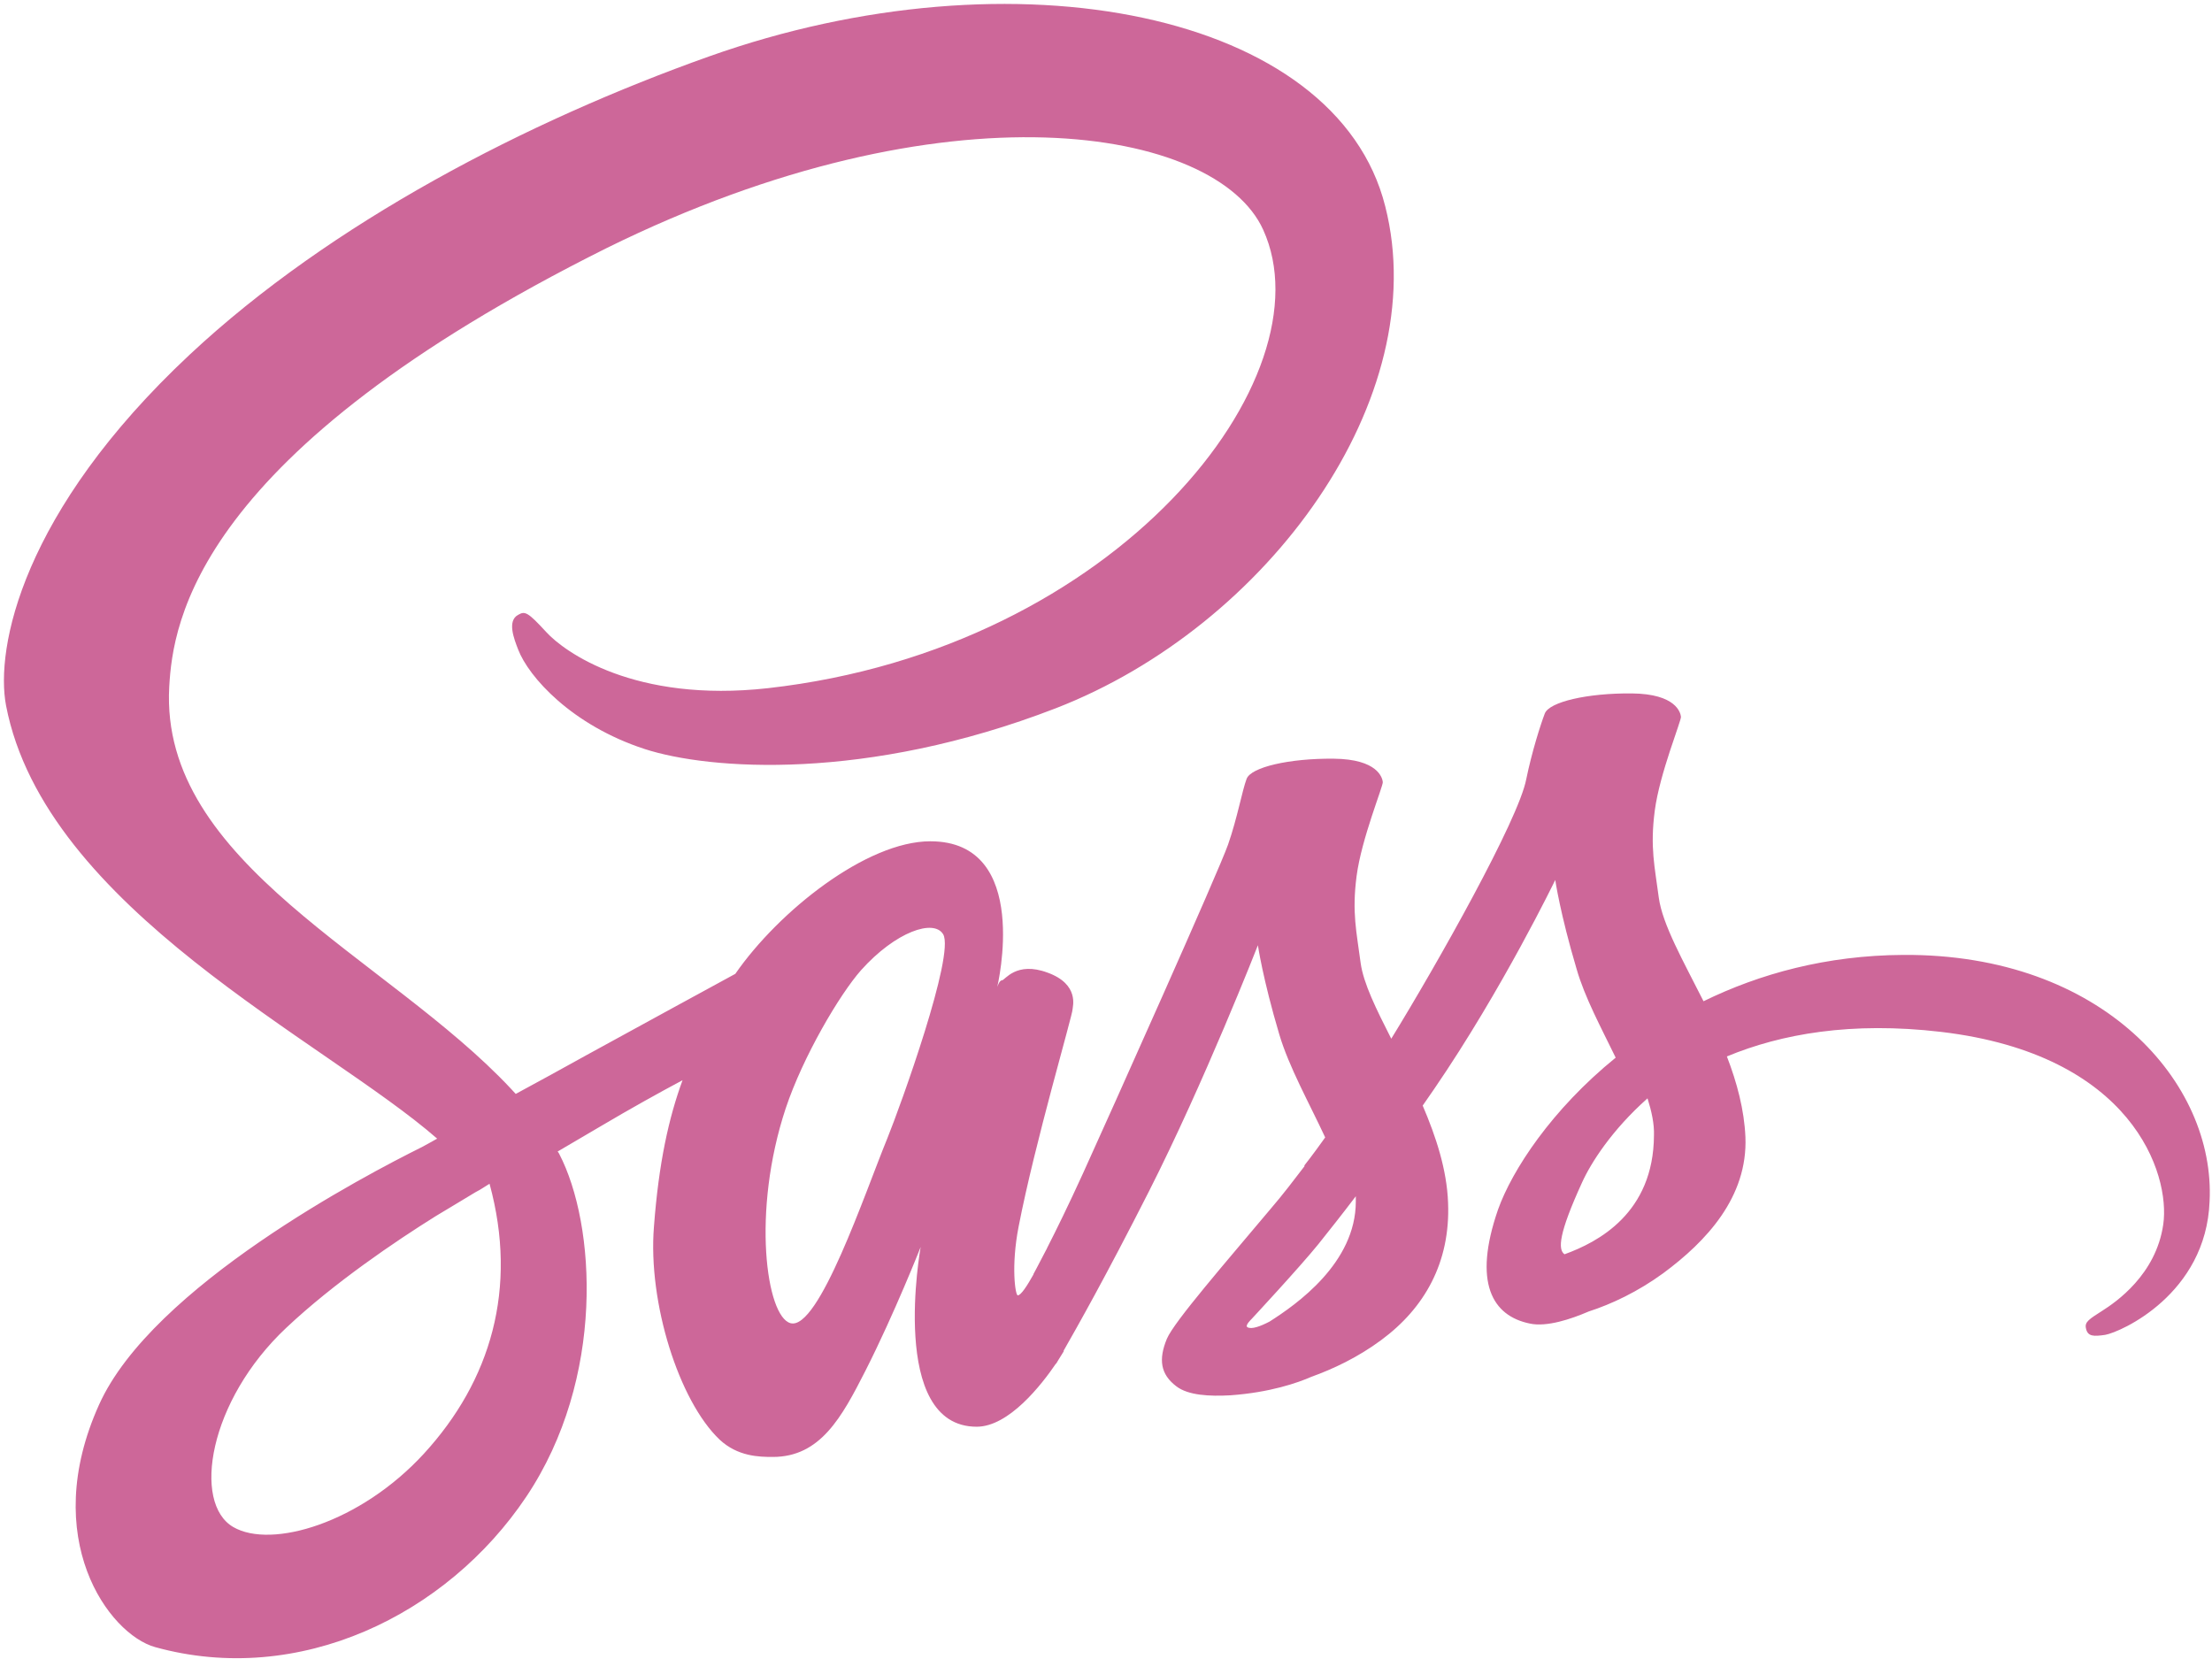
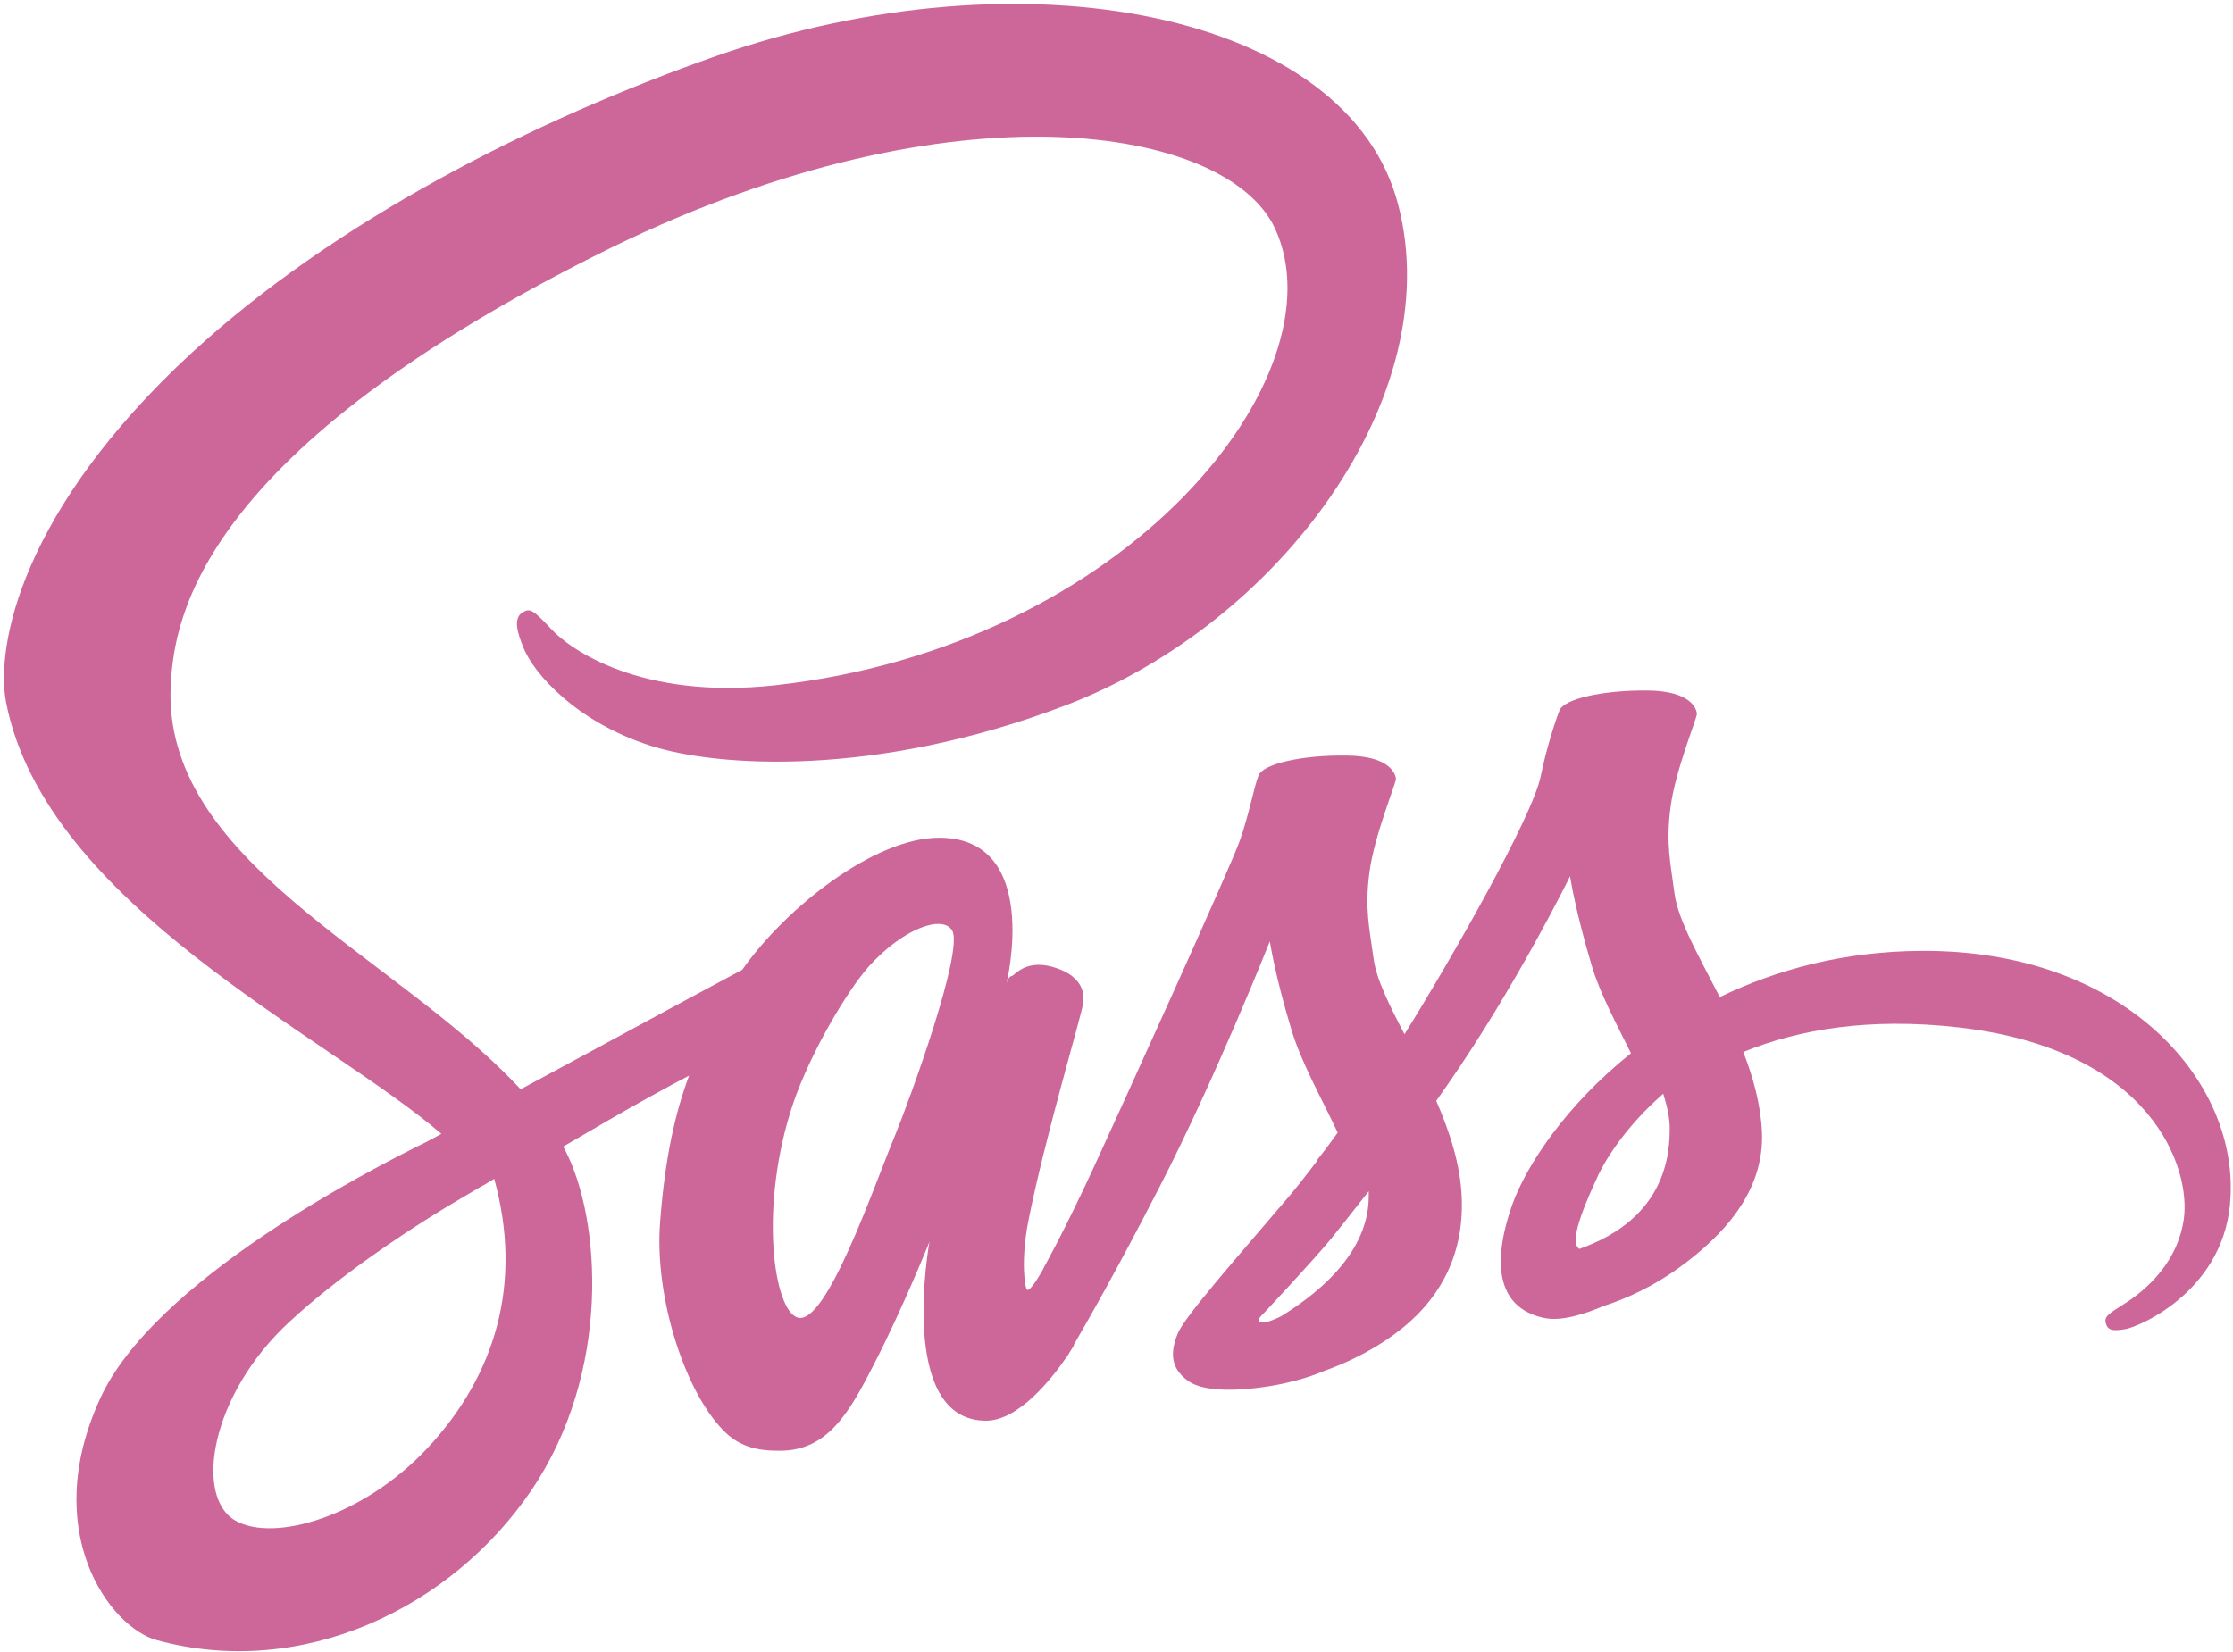
- <svg xmlns="http://www.w3.org/2000/svg" width="256px" height="192px" viewBox="0 0 256 192" version="1.1" preserveAspectRatio="xMidYMid">
-   <g fill="#CD6799">
-     <path d="M220.281,110.514 C211.375,110.56 203.634,112.705 197.153,115.876 C194.774,111.166 192.396,106.97 191.977,103.892 C191.51,100.302 190.951,98.11 191.51,93.82 C192.07,89.53 194.588,83.421 194.541,82.955 C194.495,82.489 193.982,80.297 188.852,80.251 C183.723,80.204 179.293,81.23 178.78,82.582 C178.267,83.934 177.288,87.012 176.635,90.183 C175.749,94.846 166.377,111.493 161.014,120.213 C159.289,116.809 157.797,113.824 157.47,111.446 C157.004,107.856 156.444,105.664 157.004,101.374 C157.564,97.084 160.082,90.976 160.035,90.509 C159.988,90.043 159.475,87.851 154.346,87.805 C149.217,87.758 144.787,88.784 144.274,90.136 C143.761,91.489 143.201,94.659 142.129,97.737 C141.056,100.815 128.606,128.606 125.342,135.787 C123.663,139.471 122.218,142.409 121.192,144.414 L121.192,144.414 C121.192,144.414 121.145,144.554 121.005,144.787 C120.119,146.512 119.607,147.445 119.607,147.445 C119.607,147.445 119.607,147.445 119.607,147.491 C118.907,148.75 118.161,149.916 117.788,149.916 C117.508,149.916 116.995,146.559 117.881,141.989 C119.746,132.337 124.176,117.322 124.13,116.809 C124.13,116.529 124.969,113.918 121.239,112.565 C117.601,111.213 116.296,113.451 115.969,113.451 C115.643,113.451 115.41,114.244 115.41,114.244 C115.41,114.244 119.467,97.364 107.669,97.364 C100.302,97.364 90.136,105.431 85.1,112.705 C81.929,114.431 75.168,118.114 67.94,122.078 C65.189,123.617 62.345,125.156 59.687,126.601 C59.5,126.415 59.314,126.181 59.127,125.995 C44.858,110.747 18.466,99.975 19.585,79.505 C20.004,72.044 22.569,52.459 70.272,28.678 C109.534,9.326 140.777,14.689 146.186,26.579 C153.926,43.553 129.446,75.075 88.877,79.644 C73.396,81.37 65.282,75.401 63.231,73.163 C61.086,70.831 60.759,70.691 59.966,71.158 C58.661,71.857 59.5,73.956 59.966,75.168 C61.179,78.339 66.168,83.934 74.608,86.686 C82.069,89.11 100.208,90.463 122.171,81.976 C146.745,72.463 165.957,46.024 160.315,23.875 C154.672,1.399 117.368,-6.015 82.069,6.528 C61.086,13.989 38.33,25.74 21.963,41.035 C2.518,59.22 -0.56,75.028 0.699,81.65 C5.223,105.151 37.631,120.446 50.594,131.777 C49.941,132.15 49.335,132.477 48.822,132.756 C42.34,135.974 17.626,148.89 11.471,162.553 C4.477,178.034 12.59,189.132 17.953,190.624 C34.6,195.241 51.713,186.941 60.899,173.231 C70.085,159.522 68.966,141.709 64.723,133.549 C64.676,133.456 64.63,133.362 64.536,133.269 C66.215,132.29 67.94,131.264 69.619,130.285 C72.93,128.326 76.194,126.508 78.992,125.016 C77.406,129.352 76.24,134.528 75.681,141.989 C74.981,150.756 78.572,162.133 83.282,166.61 C85.38,168.568 87.851,168.615 89.437,168.615 C94.939,168.615 97.411,164.045 100.162,158.636 C103.519,152.015 106.55,144.321 106.55,144.321 C106.55,144.321 102.773,165.118 113.032,165.118 C116.762,165.118 120.539,160.268 122.218,157.797 L122.218,157.843 C122.218,157.843 122.311,157.703 122.498,157.377 C122.871,156.771 123.104,156.398 123.104,156.398 L123.104,156.305 C124.596,153.693 127.953,147.771 132.943,137.932 C139.378,125.249 145.58,109.395 145.58,109.395 C145.58,109.395 146.139,113.265 148.051,119.7 C149.17,123.477 151.502,127.627 153.367,131.637 C151.875,133.736 150.942,134.901 150.942,134.901 C150.942,134.901 150.942,134.901 150.989,134.948 C149.776,136.533 148.471,138.259 147.025,139.937 C141.942,145.999 135.881,152.947 135.041,154.952 C134.062,157.33 134.295,159.056 136.16,160.455 C137.513,161.481 139.937,161.62 142.409,161.481 C146.979,161.154 150.196,160.035 151.781,159.336 C154.253,158.45 157.144,157.097 159.848,155.092 C164.838,151.408 167.869,146.139 167.589,139.191 C167.449,135.368 166.19,131.544 164.651,127.953 C165.118,127.301 165.537,126.648 166.004,125.995 C173.884,114.477 179.993,101.84 179.993,101.84 C179.993,101.84 180.552,105.711 182.464,112.146 C183.397,115.41 185.309,118.954 186.987,122.404 C179.573,128.42 175.003,135.414 173.371,139.984 C170.434,148.471 172.718,152.294 177.055,153.18 C179.013,153.6 181.811,152.667 183.863,151.781 C186.474,150.942 189.552,149.497 192.49,147.352 C197.479,143.668 202.282,138.538 202.002,131.591 C201.862,128.42 201.023,125.295 199.857,122.264 C206.152,119.653 214.266,118.208 224.618,119.42 C246.814,122.031 251.197,135.881 250.358,141.709 C249.518,147.538 244.855,150.709 243.317,151.688 C241.778,152.667 241.265,152.994 241.405,153.693 C241.591,154.719 242.337,154.672 243.643,154.486 C245.462,154.16 255.301,149.776 255.72,139.051 C256.42,125.342 243.363,110.374 220.281,110.514 L220.281,110.514 Z M49.055,168.242 C41.687,176.262 31.429,179.293 26.999,176.729 C22.243,173.977 24.108,162.133 33.154,153.647 C38.656,148.471 45.744,143.668 50.454,140.73 C51.526,140.077 53.112,139.145 55.024,137.979 C55.35,137.792 55.537,137.699 55.537,137.699 L55.537,137.699 C55.91,137.466 56.283,137.233 56.656,137 C59.966,149.123 56.796,159.802 49.055,168.242 L49.055,168.242 Z M102.68,131.777 C100.115,138.026 94.753,154.02 91.489,153.134 C88.691,152.388 86.965,140.264 90.929,128.28 C92.934,122.264 97.177,115.083 99.649,112.286 C103.659,107.809 108.089,106.317 109.161,108.136 C110.514,110.514 104.265,127.86 102.68,131.777 L102.68,131.777 Z M146.932,152.947 C145.859,153.507 144.834,153.88 144.367,153.6 C144.041,153.413 144.834,152.667 144.834,152.667 C144.834,152.667 150.383,146.699 152.574,143.994 C153.833,142.409 155.325,140.544 156.911,138.445 L156.911,139.051 C156.911,146.186 150.009,150.989 146.932,152.947 L146.932,152.947 Z M181.065,145.16 C180.272,144.6 180.412,142.735 183.07,136.906 C184.096,134.621 186.521,130.798 190.671,127.114 C191.137,128.606 191.464,130.052 191.417,131.404 C191.37,140.404 184.936,143.761 181.065,145.16 L181.065,145.16 Z" />
+ <svg xmlns="http://www.w3.org/2000/svg" width="50pt" height="37pt" viewBox="0 0 50 37" version="1.1">
+   <g id="surface1">
+     <path style=" stroke:none;fill-rule:nonzero;fill:rgb(80.392%,40.392%,60%);fill-opacity:1;" d="M 43.023 21.297 C 41.285 21.305 39.773 21.719 38.508 22.332 C 38.043 21.422 37.578 20.613 37.496 20.02 C 37.406 19.328 37.297 18.906 37.406 18.078 C 37.512 17.254 38.004 16.074 37.996 15.984 C 37.988 15.895 37.887 15.473 36.887 15.465 C 35.883 15.457 35.02 15.652 34.918 15.914 C 34.816 16.176 34.625 16.77 34.5 17.379 C 34.324 18.277 32.496 21.484 31.449 23.164 C 31.109 22.512 30.82 21.934 30.758 21.477 C 30.664 20.785 30.555 20.363 30.664 19.535 C 30.773 18.707 31.266 17.531 31.258 17.441 C 31.246 17.352 31.148 16.93 30.145 16.922 C 29.145 16.91 28.277 17.109 28.18 17.371 C 28.078 17.629 27.969 18.242 27.758 18.836 C 27.551 19.43 25.117 24.785 24.48 26.168 C 24.152 26.879 23.871 27.441 23.672 27.828 C 23.672 27.828 23.66 27.855 23.633 27.902 C 23.461 28.234 23.359 28.414 23.359 28.414 C 23.359 28.414 23.359 28.414 23.359 28.422 C 23.223 28.664 23.078 28.891 23.004 28.891 C 22.949 28.891 22.852 28.242 23.023 27.363 C 23.387 25.504 24.254 22.609 24.242 22.512 C 24.242 22.457 24.406 21.953 23.68 21.691 C 22.969 21.434 22.715 21.863 22.648 21.863 C 22.586 21.863 22.539 22.016 22.539 22.016 C 22.539 22.016 23.332 18.762 21.027 18.762 C 19.59 18.762 17.605 20.316 16.621 21.719 C 16 22.051 14.68 22.762 13.27 23.527 C 12.73 23.82 12.176 24.117 11.656 24.398 C 11.621 24.359 11.586 24.316 11.547 24.281 C 8.762 21.344 3.605 19.266 3.824 15.32 C 3.906 13.883 4.406 10.109 13.727 5.527 C 21.395 1.797 27.496 2.832 28.551 5.121 C 30.062 8.395 25.281 14.469 17.359 15.348 C 14.336 15.68 12.75 14.531 12.352 14.098 C 11.93 13.648 11.867 13.621 11.711 13.711 C 11.457 13.848 11.621 14.25 11.711 14.484 C 11.949 15.098 12.922 16.176 14.57 16.703 C 16.027 17.172 19.57 17.434 23.863 15.797 C 28.66 13.965 32.414 8.871 31.312 4.602 C 30.211 0.27 22.922 -1.16 16.027 1.258 C 11.93 2.695 7.488 4.961 4.289 7.906 C 0.492 11.414 -0.109 14.457 0.137 15.734 C 1.02 20.262 7.352 23.211 9.883 25.395 C 9.754 25.465 9.637 25.531 9.535 25.582 C 8.27 26.203 3.441 28.691 2.242 31.324 C 0.875 34.309 2.461 36.449 3.508 36.734 C 6.758 37.625 10.102 36.023 11.895 33.383 C 13.688 30.742 13.469 27.309 12.641 25.734 C 12.633 25.719 12.621 25.699 12.605 25.684 C 12.934 25.492 13.27 25.297 13.598 25.105 C 14.242 24.73 14.883 24.379 15.43 24.09 C 15.117 24.926 14.891 25.926 14.781 27.363 C 14.645 29.051 15.348 31.246 16.266 32.105 C 16.676 32.484 17.16 32.492 17.469 32.492 C 18.543 32.492 19.027 31.613 19.562 30.57 C 20.219 29.293 20.812 27.812 20.812 27.812 C 20.812 27.812 20.074 31.82 22.078 31.82 C 22.805 31.82 23.543 30.887 23.871 30.41 L 23.871 30.418 C 23.871 30.418 23.891 30.391 23.926 30.328 C 24 30.211 24.043 30.141 24.043 30.141 L 24.043 30.121 C 24.336 29.617 24.992 28.477 25.965 26.582 C 27.223 24.137 28.434 21.082 28.434 21.082 C 28.434 21.082 28.543 21.828 28.918 23.066 C 29.137 23.797 29.59 24.594 29.953 25.367 C 29.664 25.773 29.48 25.996 29.48 25.996 C 29.48 25.996 29.48 25.996 29.488 26.004 C 29.254 26.312 29 26.645 28.715 26.969 C 27.723 28.137 26.539 29.473 26.375 29.859 C 26.184 30.32 26.23 30.652 26.594 30.922 C 26.859 31.117 27.332 31.145 27.812 31.117 C 28.707 31.055 29.336 30.84 29.645 30.707 C 30.129 30.535 30.691 30.273 31.219 29.887 C 32.195 29.176 32.785 28.164 32.73 26.824 C 32.703 26.086 32.461 25.348 32.16 24.656 C 32.25 24.531 32.332 24.406 32.422 24.281 C 33.961 22.062 35.156 19.625 35.156 19.625 C 35.156 19.625 35.266 20.371 35.637 21.613 C 35.82 22.242 36.191 22.922 36.52 23.59 C 35.074 24.746 34.18 26.094 33.863 26.977 C 33.289 28.613 33.734 29.348 34.582 29.52 C 34.965 29.602 35.512 29.422 35.91 29.25 C 36.422 29.086 37.023 28.809 37.594 28.395 C 38.57 27.688 39.508 26.699 39.453 25.359 C 39.426 24.746 39.262 24.145 39.035 23.562 C 40.266 23.059 41.848 22.781 43.871 23.012 C 48.207 23.516 49.062 26.184 48.898 27.309 C 48.734 28.434 47.824 29.043 47.523 29.23 C 47.223 29.422 47.121 29.484 47.148 29.617 C 47.188 29.816 47.332 29.809 47.586 29.77 C 47.941 29.707 49.863 28.863 49.945 26.797 C 50.082 24.156 47.531 21.27 43.023 21.297 Z M 9.582 32.422 C 8.141 33.969 6.137 34.551 5.273 34.059 C 4.344 33.527 4.707 31.246 6.477 29.609 C 7.551 28.613 8.934 27.688 9.855 27.121 C 10.062 26.992 10.375 26.812 10.746 26.59 C 10.812 26.555 10.848 26.535 10.848 26.535 C 10.918 26.492 10.992 26.445 11.066 26.402 C 11.711 28.738 11.094 30.797 9.582 32.422 Z M 20.055 25.395 C 19.555 26.598 18.508 29.68 17.867 29.512 C 17.324 29.367 16.984 27.031 17.758 24.719 C 18.152 23.562 18.98 22.176 19.461 21.637 C 20.246 20.777 21.109 20.488 21.32 20.84 C 21.586 21.297 20.363 24.641 20.055 25.395 Z M 28.699 29.473 C 28.488 29.582 28.289 29.652 28.195 29.602 C 28.133 29.562 28.289 29.422 28.289 29.422 C 28.289 29.422 29.371 28.27 29.801 27.75 C 30.047 27.441 30.336 27.082 30.648 26.68 L 30.648 26.797 C 30.648 28.172 29.297 29.098 28.699 29.473 Z M 35.363 27.973 C 35.211 27.867 35.238 27.508 35.758 26.383 C 35.957 25.941 36.43 25.207 37.242 24.496 C 37.332 24.785 37.395 25.062 37.387 25.324 C 37.379 27.059 36.121 27.703 35.363 27.973 Z M 35.363 27.973 " />
  </g>
</svg>
